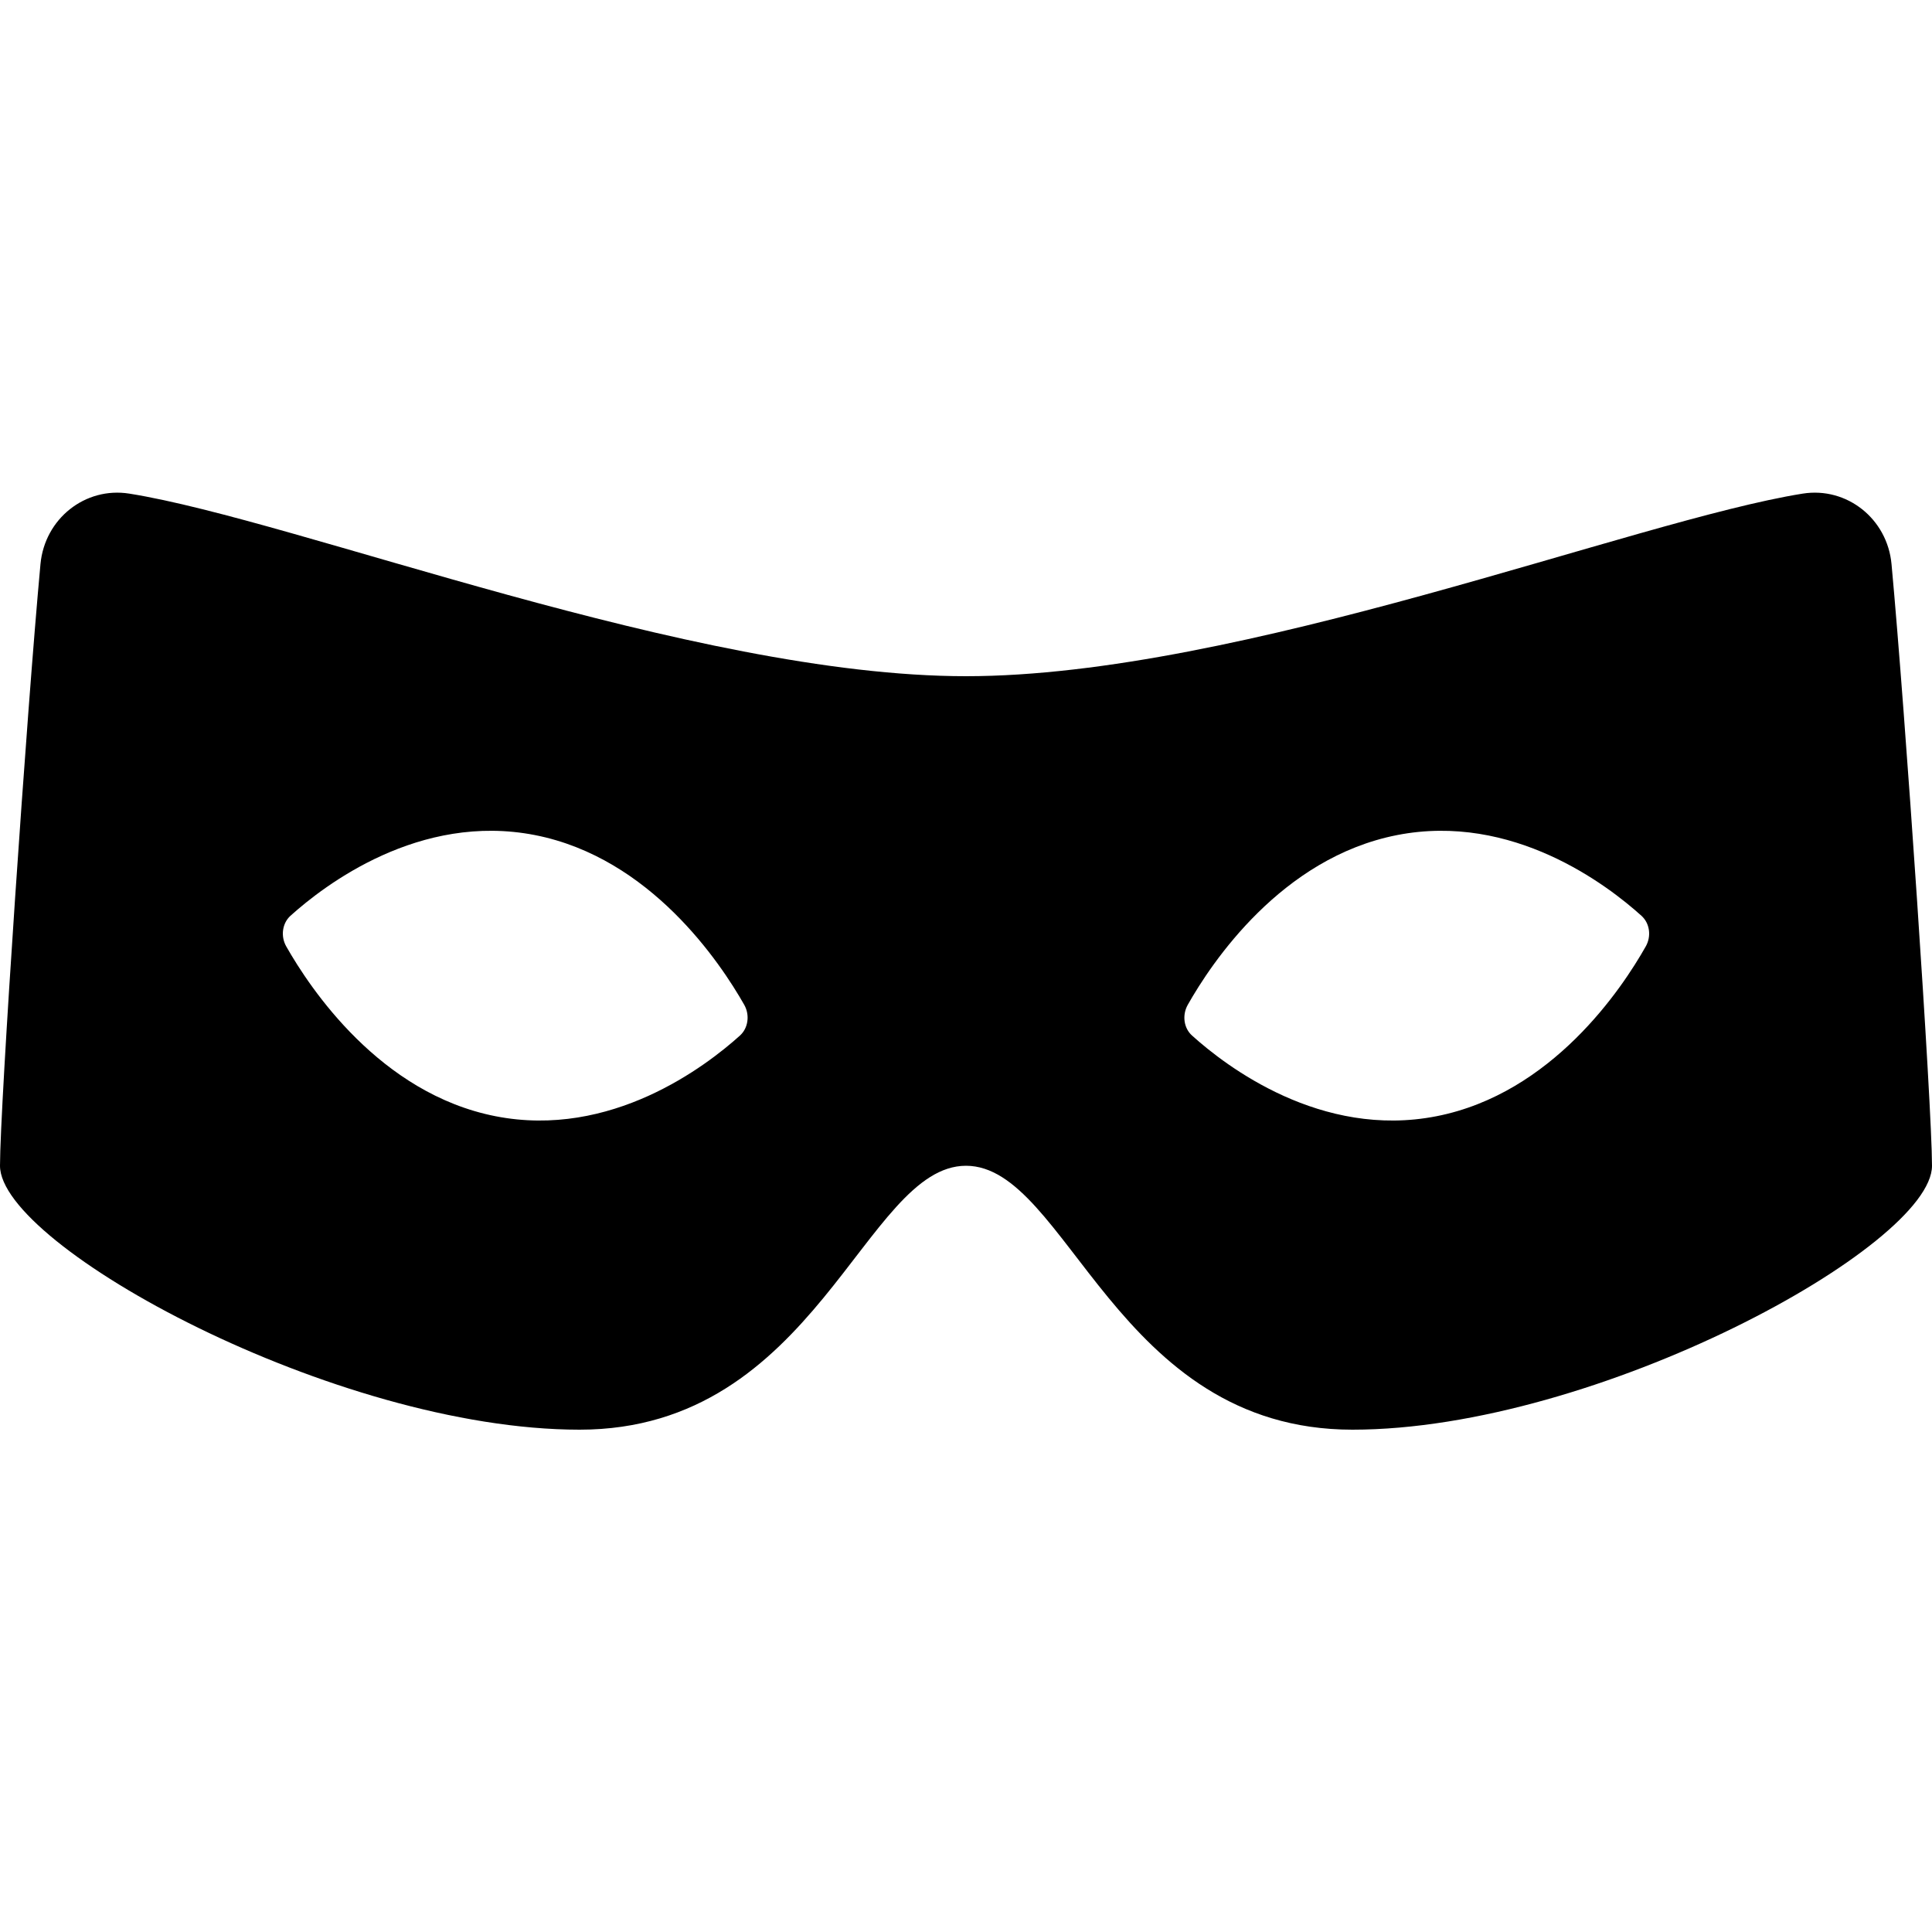
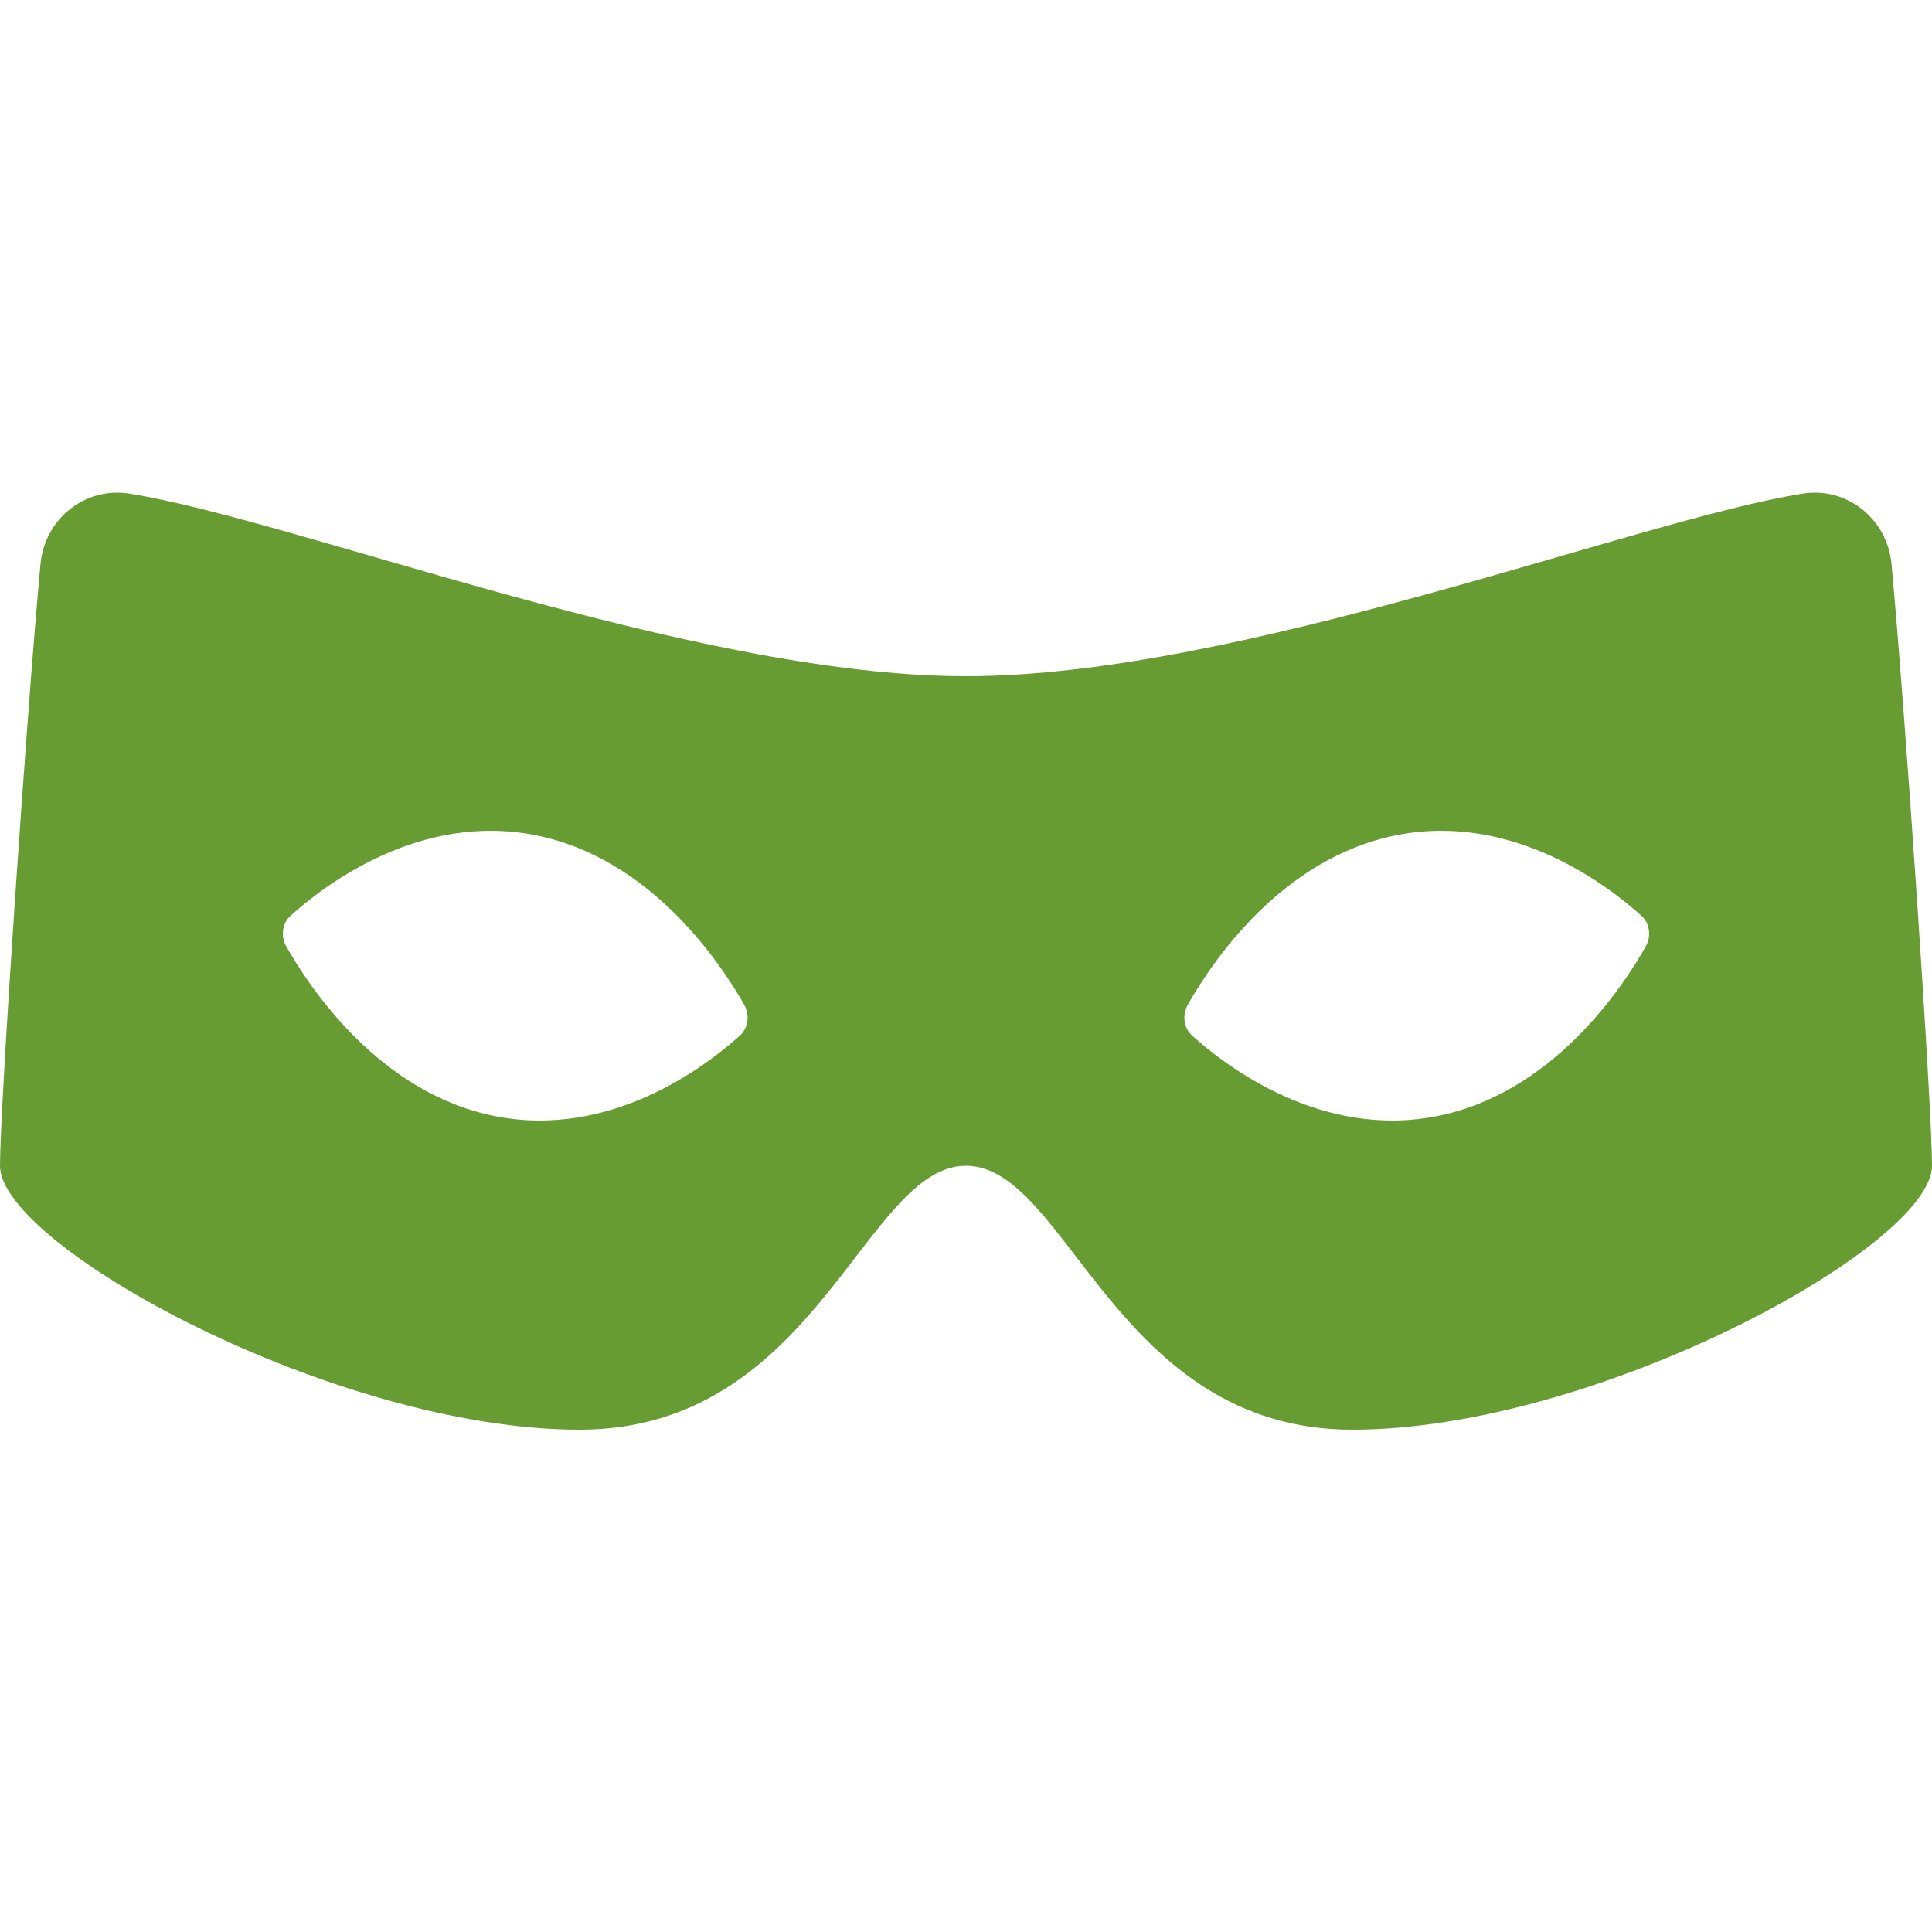
<svg xmlns="http://www.w3.org/2000/svg" version="1.1" id="Mask" x="0px" y="0px" viewBox="0 0 20 20" enable-background="new 0 0 20 20" xml:space="preserve">
-   <path d="M19.581,5.84c-0.043-0.469-0.462-0.803-0.92-0.73C16.919,5.388,12.835,7,10,7C7.165,7,3.081,5.388,1.339,5.11  c-0.458-0.073-0.876,0.26-0.92,0.729C0.277,7.371,0,11.45,0,12.068c0,0.83,3.472,2.732,6,2.732c2.452,0,2.95-2.732,4-2.732  s1.548,2.732,4,2.732c2.528,0,6-1.902,6-2.732C20,11.45,19.723,7.371,19.581,5.84z M7.66,10.72c-0.353,0.318-1.335,1.07-2.531,0.835  c-1.196-0.235-1.919-1.323-2.166-1.758C2.903,9.691,2.922,9.557,3.007,9.48C3.36,9.162,4.342,8.41,5.539,8.645  c1.196,0.235,1.919,1.323,2.166,1.758C7.764,10.509,7.745,10.643,7.66,10.72z M17.037,9.797c-0.246,0.436-0.969,1.523-2.166,1.758  c-1.196,0.235-2.179-0.517-2.531-0.835c-0.086-0.077-0.104-0.211-0.045-0.317c0.246-0.436,0.969-1.523,2.166-1.758  c1.196-0.235,2.179,0.517,2.531,0.835C17.078,9.557,17.097,9.691,17.037,9.797z" />
+   <path fill="#669C32" d="M19.581,5.84c-0.043-0.469-0.462-0.803-0.92-0.73C16.919,5.388,12.835,7,10,7C7.165,7,3.081,5.388,1.339,5.11  c-0.458-0.073-0.876,0.26-0.92,0.729C0.277,7.371,0,11.45,0,12.068c0,0.83,3.472,2.732,6,2.732c2.452,0,2.95-2.732,4-2.732  s1.548,2.732,4,2.732c2.528,0,6-1.902,6-2.732C20,11.45,19.723,7.371,19.581,5.84z M7.66,10.72c-0.353,0.318-1.335,1.07-2.531,0.835  c-1.196-0.235-1.919-1.323-2.166-1.758C2.903,9.691,2.922,9.557,3.007,9.48C3.36,9.162,4.342,8.41,5.539,8.645  c1.196,0.235,1.919,1.323,2.166,1.758C7.764,10.509,7.745,10.643,7.66,10.72z M17.037,9.797c-0.246,0.436-0.969,1.523-2.166,1.758  c-1.196,0.235-2.179-0.517-2.531-0.835c-0.086-0.077-0.104-0.211-0.045-0.317c0.246-0.436,0.969-1.523,2.166-1.758  c1.196-0.235,2.179,0.517,2.531,0.835C17.078,9.557,17.097,9.691,17.037,9.797z" />
</svg>
